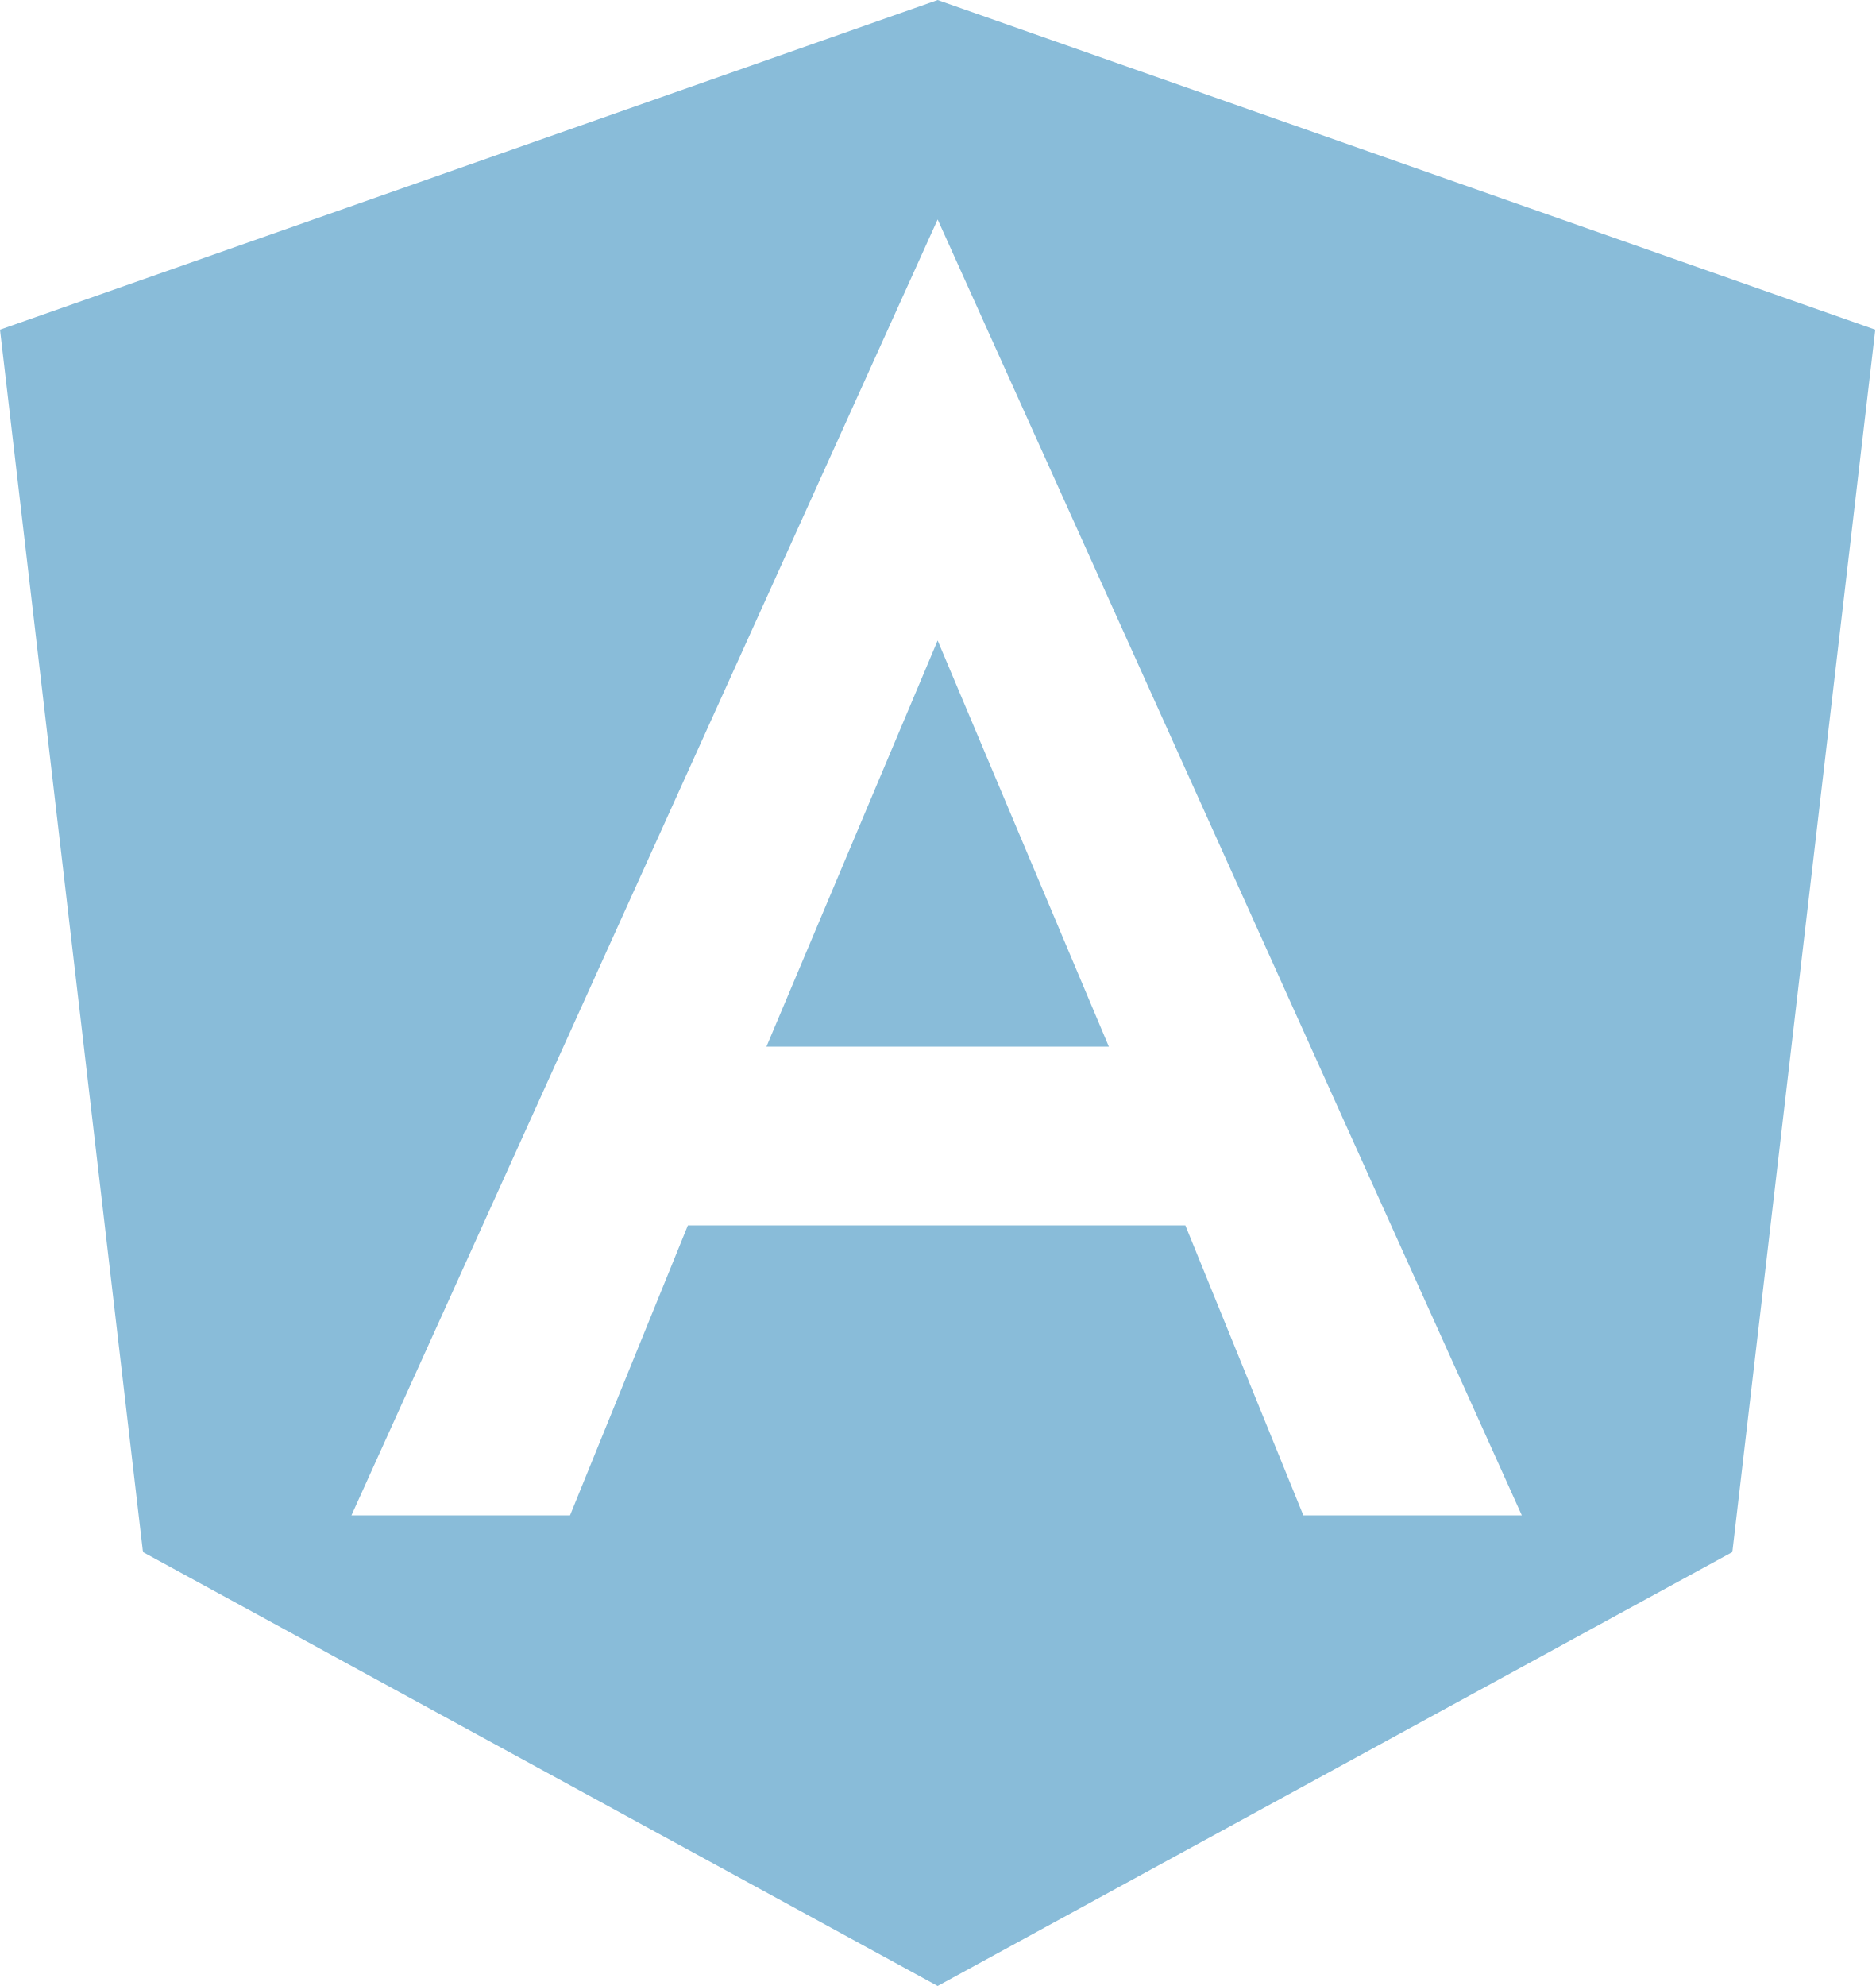
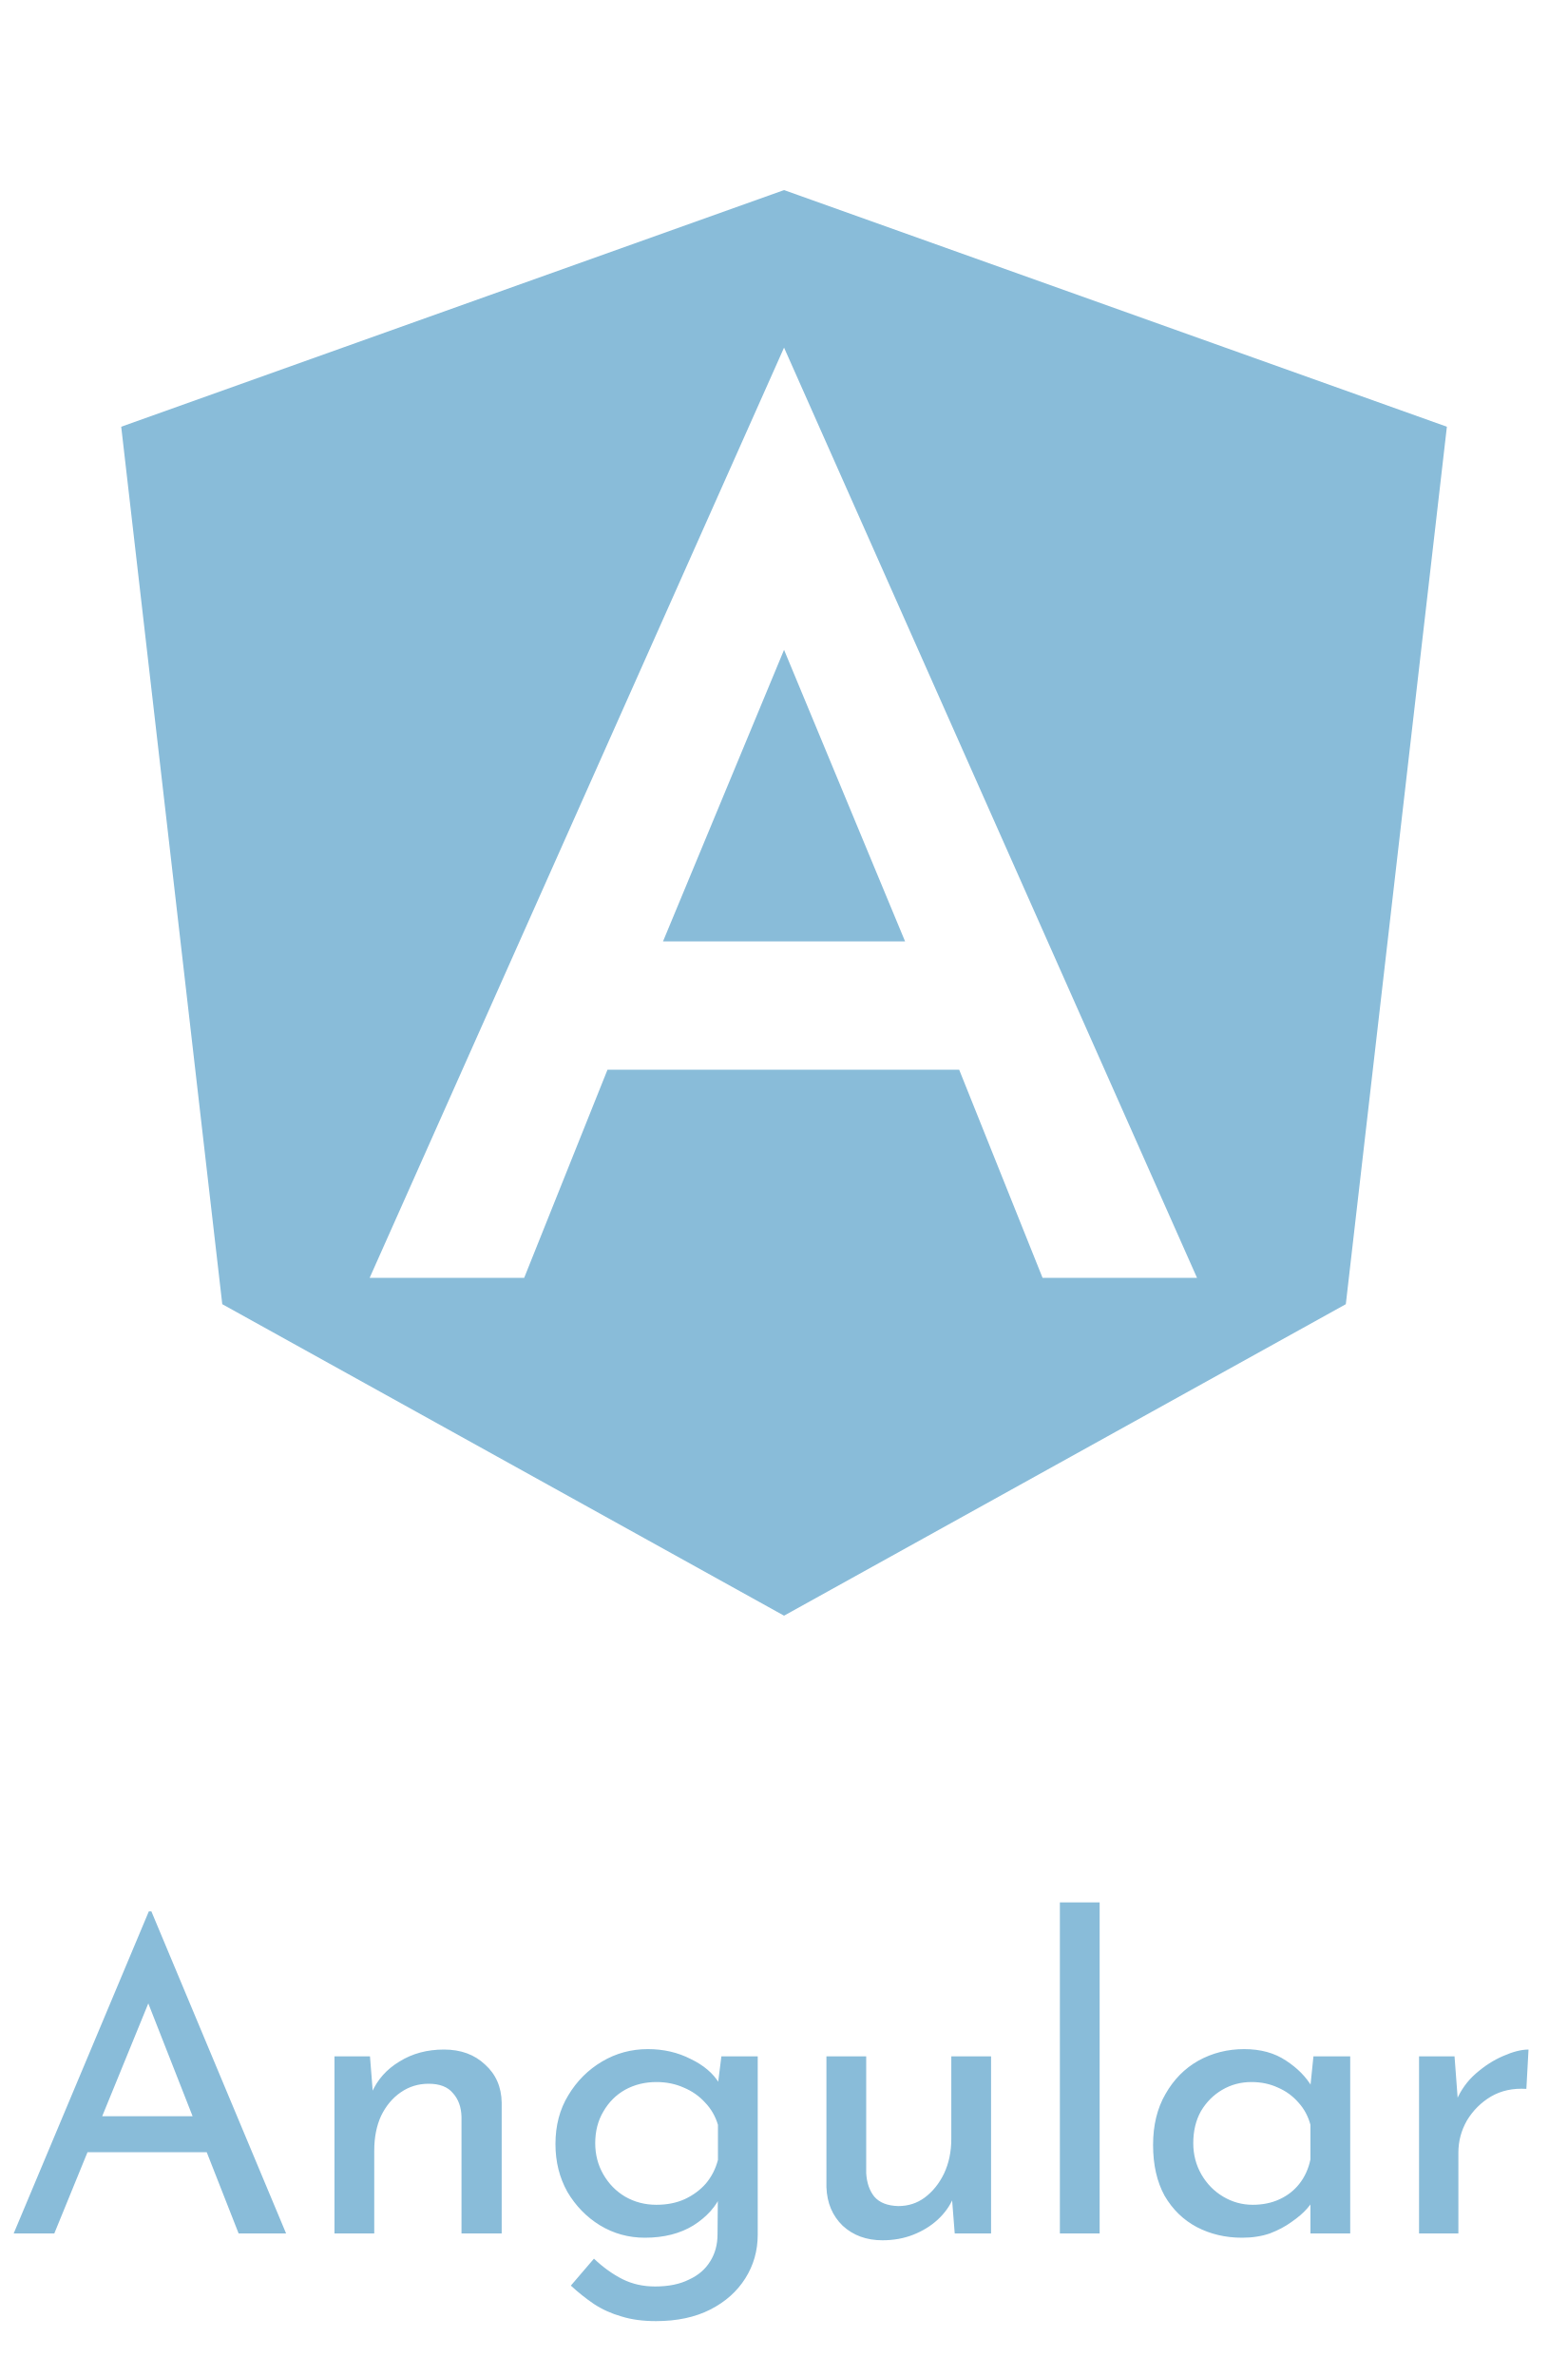
- <svg xmlns="http://www.w3.org/2000/svg" width="34" height="36" viewBox="0 0 34 36" fill="none">
-   <path d="M17 0L34 5.976L31.408 28.134L17 36L2.592 28.134L0 5.976L17 0ZM17 3.978L6.372 27.468H10.335L12.472 22.212H21.491L23.63 27.468H27.591L17 3.978ZM20.104 18.972H13.896L17 11.61L20.104 18.972Z" fill="#89BCD9" />
+ <svg xmlns="http://www.w3.org/2000/svg" width="66" height="100" viewBox="0 0 66 100" fill="none">
+   <path d="M33.002 8L60.902 17.96L56.648 54.89L33.002 68L9.356 54.89L5.102 17.96L33.002 8ZM33.002 14.63L15.56 53.78H22.064L25.571 45.02H40.373L43.883 53.78H50.384L33.002 14.63ZM38.096 39.62H27.908L33.002 27.35L38.096 39.62Z" fill="#89BCD9" />
+   <path d="M0.576 94L6.264 80.446H6.372L12.042 94H10.044L5.796 83.182L7.038 82.372L2.286 94H0.576ZM3.906 89.068H8.748L9.324 90.58H3.402L3.906 89.068ZM15.573 86.548L15.717 88.366L15.645 88.078C15.885 87.526 16.275 87.088 16.815 86.764C17.355 86.428 17.979 86.26 18.687 86.26C19.395 86.26 19.971 86.47 20.415 86.89C20.871 87.298 21.105 87.832 21.117 88.492V94H19.425V89.086C19.413 88.678 19.293 88.348 19.065 88.096C18.849 87.832 18.507 87.7 18.039 87.7C17.607 87.7 17.217 87.82 16.869 88.06C16.521 88.3 16.245 88.63 16.041 89.05C15.849 89.47 15.753 89.956 15.753 90.508V94H14.079V86.548H15.573ZM27.61 97.69C27.058 97.69 26.572 97.624 26.152 97.492C25.732 97.372 25.348 97.198 25 96.97C24.664 96.742 24.34 96.484 24.028 96.196L25 95.062C25.396 95.434 25.798 95.722 26.206 95.926C26.614 96.13 27.07 96.232 27.574 96.232C28.138 96.232 28.612 96.136 28.996 95.944C29.392 95.764 29.692 95.506 29.896 95.17C30.1 94.846 30.202 94.468 30.202 94.036L30.22 92.02L30.364 92.344C30.148 92.86 29.758 93.298 29.194 93.658C28.63 94.006 27.946 94.18 27.142 94.18C26.458 94.18 25.828 94.006 25.252 93.658C24.688 93.31 24.232 92.842 23.884 92.254C23.548 91.654 23.38 90.982 23.38 90.238C23.38 89.458 23.56 88.774 23.92 88.186C24.28 87.586 24.754 87.112 25.342 86.764C25.93 86.416 26.572 86.242 27.268 86.242C27.928 86.242 28.528 86.38 29.068 86.656C29.62 86.92 30.022 87.262 30.274 87.682L30.184 87.988L30.364 86.548H31.894V94.054C31.894 94.726 31.72 95.338 31.372 95.89C31.024 96.442 30.532 96.88 29.896 97.204C29.26 97.528 28.498 97.69 27.61 97.69ZM25.054 90.202C25.054 90.682 25.168 91.12 25.396 91.516C25.624 91.912 25.93 92.224 26.314 92.452C26.71 92.68 27.148 92.794 27.628 92.794C28.072 92.794 28.468 92.716 28.816 92.56C29.176 92.392 29.476 92.17 29.716 91.894C29.956 91.606 30.124 91.276 30.22 90.904V89.428C30.112 89.068 29.932 88.756 29.68 88.492C29.428 88.216 29.128 88.006 28.78 87.862C28.432 87.706 28.048 87.628 27.628 87.628C27.148 87.628 26.71 87.736 26.314 87.952C25.93 88.168 25.624 88.474 25.396 88.87C25.168 89.254 25.054 89.698 25.054 90.202ZM37.144 94.288C36.472 94.288 35.914 94.084 35.47 93.676C35.038 93.256 34.81 92.716 34.786 92.056V86.548H36.46V91.462C36.484 91.87 36.598 92.2 36.802 92.452C37.018 92.704 37.354 92.836 37.81 92.848C38.23 92.848 38.602 92.728 38.926 92.488C39.262 92.236 39.532 91.9 39.736 91.48C39.94 91.048 40.042 90.562 40.042 90.022V86.548H41.716V94H40.186L40.042 92.164L40.132 92.488C39.988 92.836 39.766 93.148 39.466 93.424C39.178 93.688 38.836 93.898 38.44 94.054C38.044 94.21 37.612 94.288 37.144 94.288ZM44.612 80.068H46.286V94H44.612V80.068ZM52.279 94.18C51.583 94.18 50.947 94.03 50.371 93.73C49.807 93.43 49.357 92.992 49.021 92.416C48.697 91.828 48.535 91.114 48.535 90.274C48.535 89.446 48.709 88.732 49.057 88.132C49.405 87.52 49.867 87.052 50.443 86.728C51.031 86.404 51.673 86.242 52.369 86.242C53.065 86.242 53.653 86.404 54.133 86.728C54.613 87.04 54.979 87.412 55.231 87.844L55.123 88.132L55.285 86.548H56.833V94H55.159V92.056L55.339 92.488C55.291 92.608 55.183 92.764 55.015 92.956C54.859 93.136 54.643 93.322 54.367 93.514C54.103 93.706 53.797 93.868 53.449 94C53.101 94.12 52.711 94.18 52.279 94.18ZM52.729 92.794C53.149 92.794 53.527 92.716 53.863 92.56C54.199 92.404 54.475 92.188 54.691 91.912C54.919 91.624 55.075 91.282 55.159 90.886V89.428C55.063 89.068 54.895 88.756 54.655 88.492C54.415 88.216 54.127 88.006 53.791 87.862C53.455 87.706 53.083 87.628 52.675 87.628C52.231 87.628 51.823 87.736 51.451 87.952C51.079 88.168 50.779 88.468 50.551 88.852C50.335 89.236 50.227 89.686 50.227 90.202C50.227 90.682 50.341 91.12 50.569 91.516C50.797 91.912 51.103 92.224 51.487 92.452C51.871 92.68 52.285 92.794 52.729 92.794ZM61.224 86.548L61.386 88.708L61.295 88.42C61.487 87.964 61.764 87.58 62.123 87.268C62.495 86.944 62.88 86.698 63.276 86.53C63.684 86.35 64.037 86.26 64.338 86.26L64.248 87.916C63.684 87.88 63.185 87.988 62.754 88.24C62.334 88.492 61.998 88.828 61.745 89.248C61.505 89.668 61.386 90.118 61.386 90.598V94H59.73V86.548H61.224Z" fill="#89BCD9" />
</svg>
